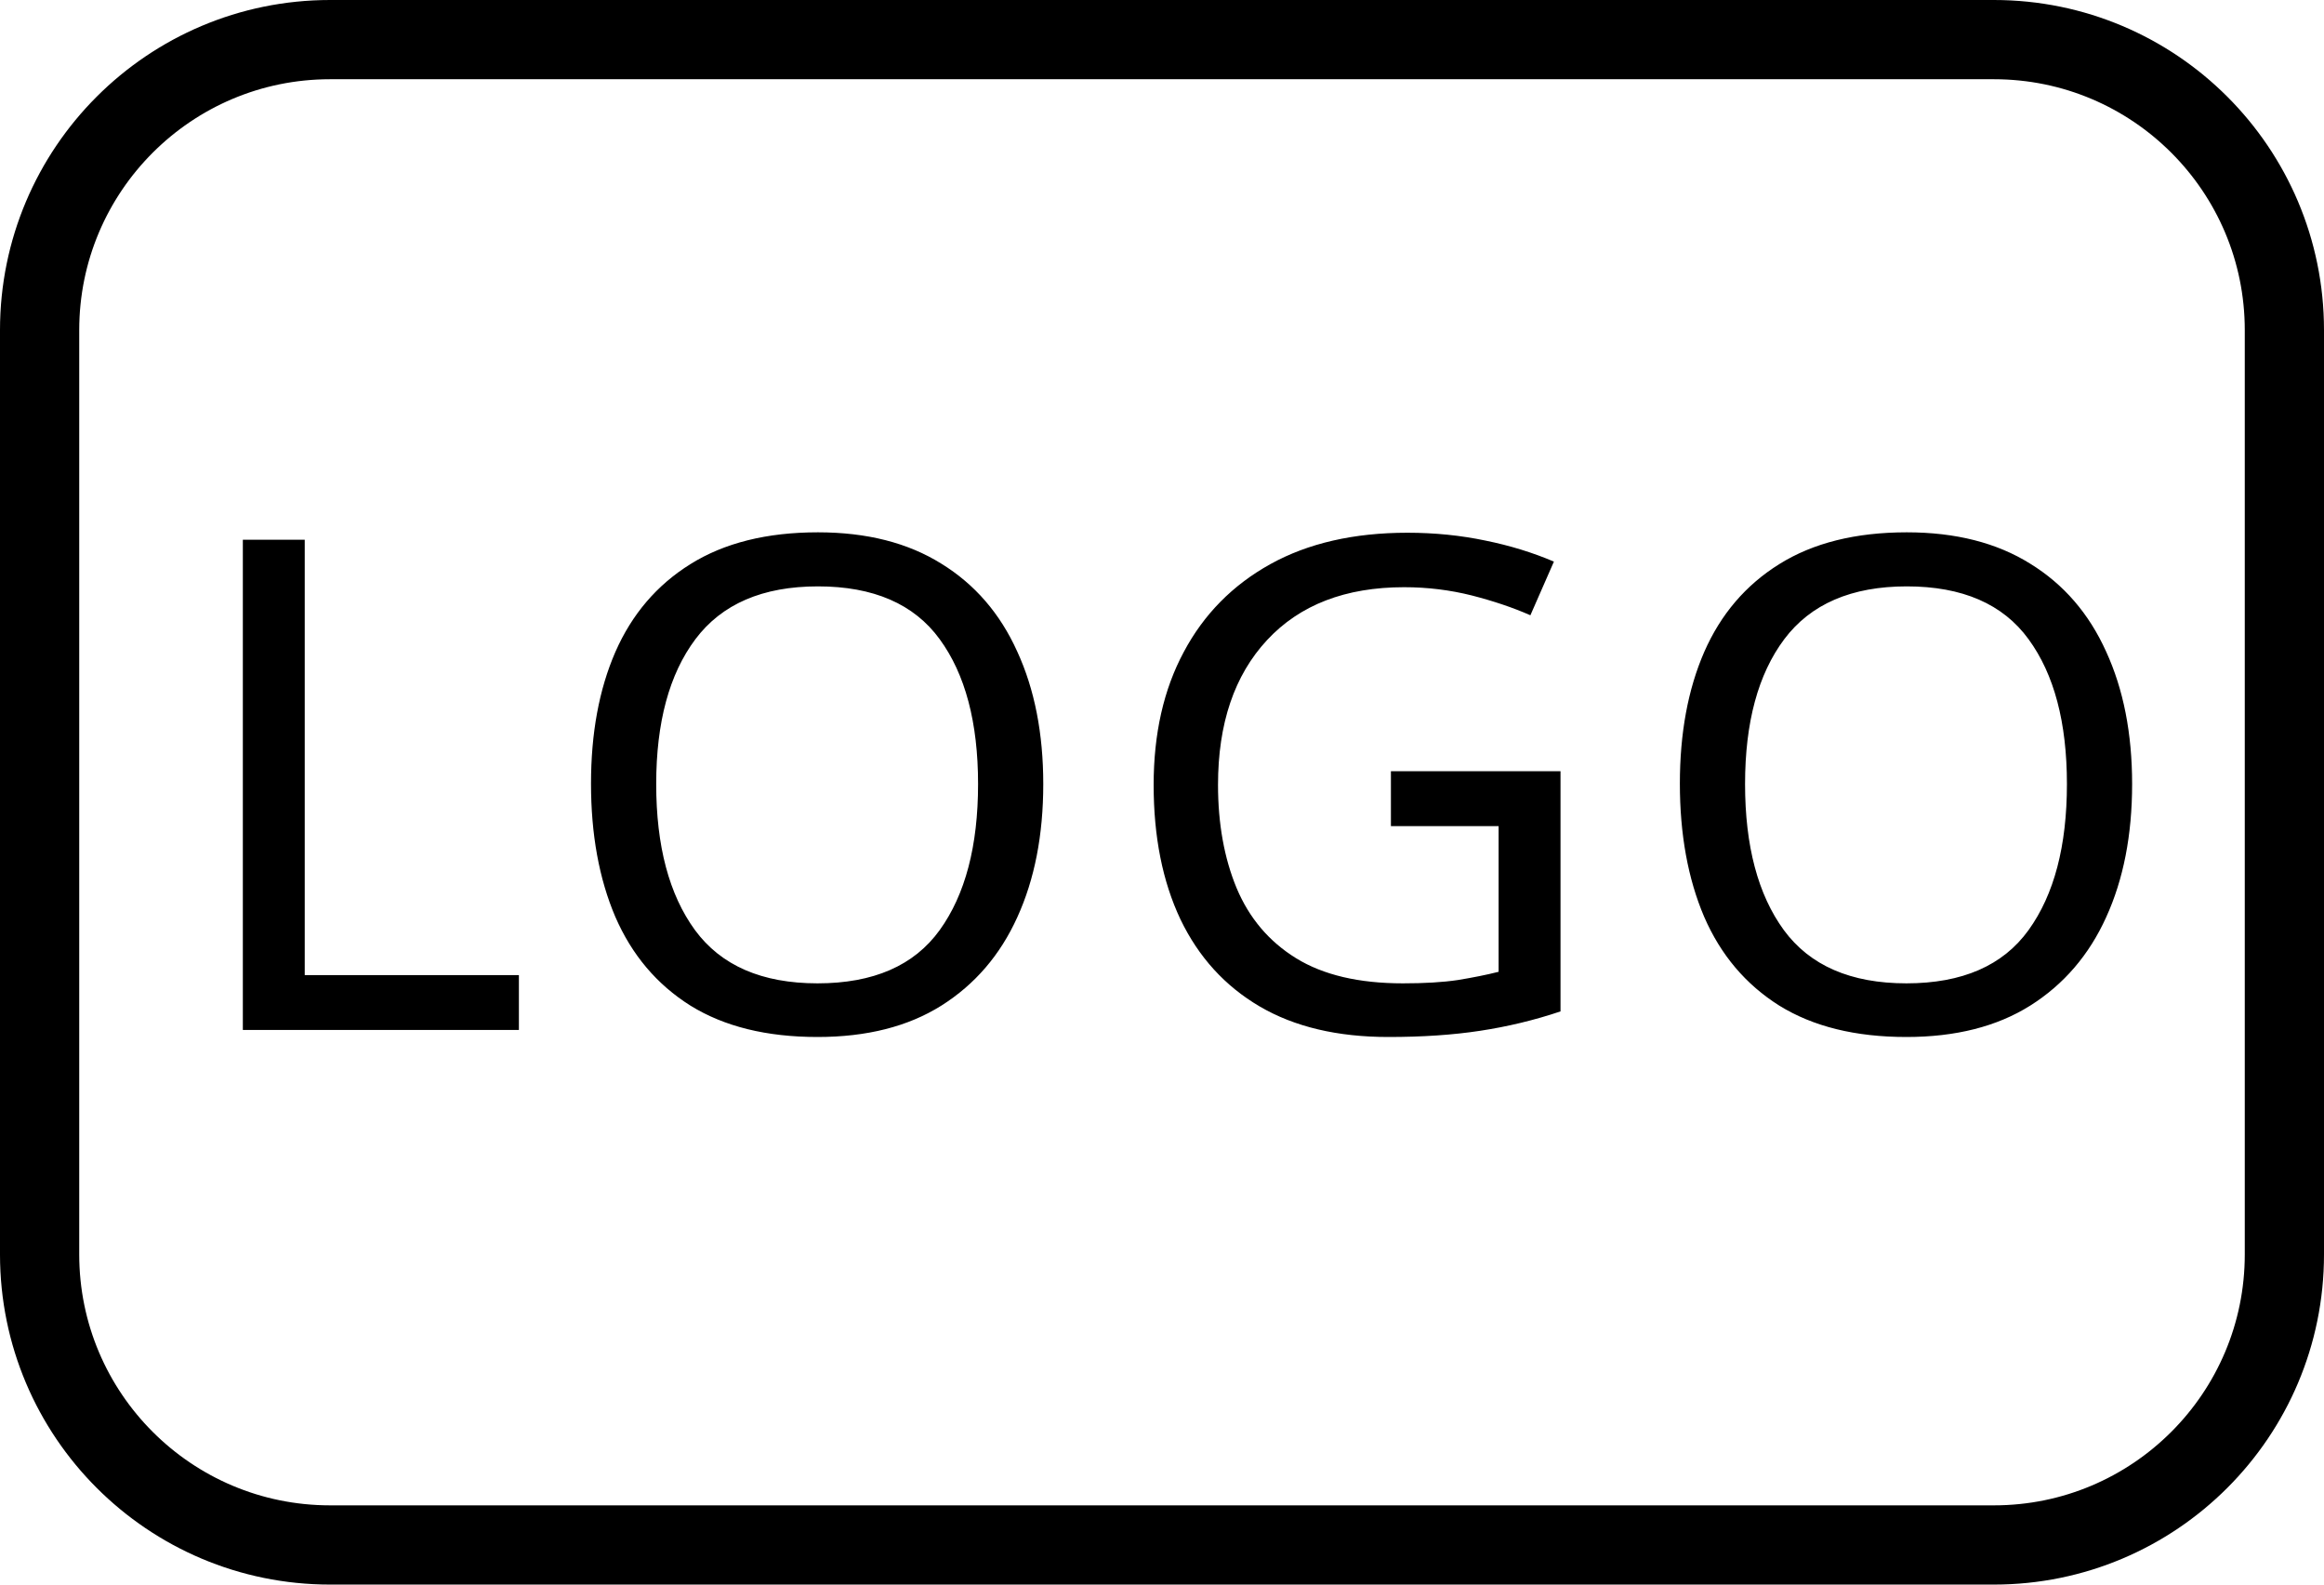
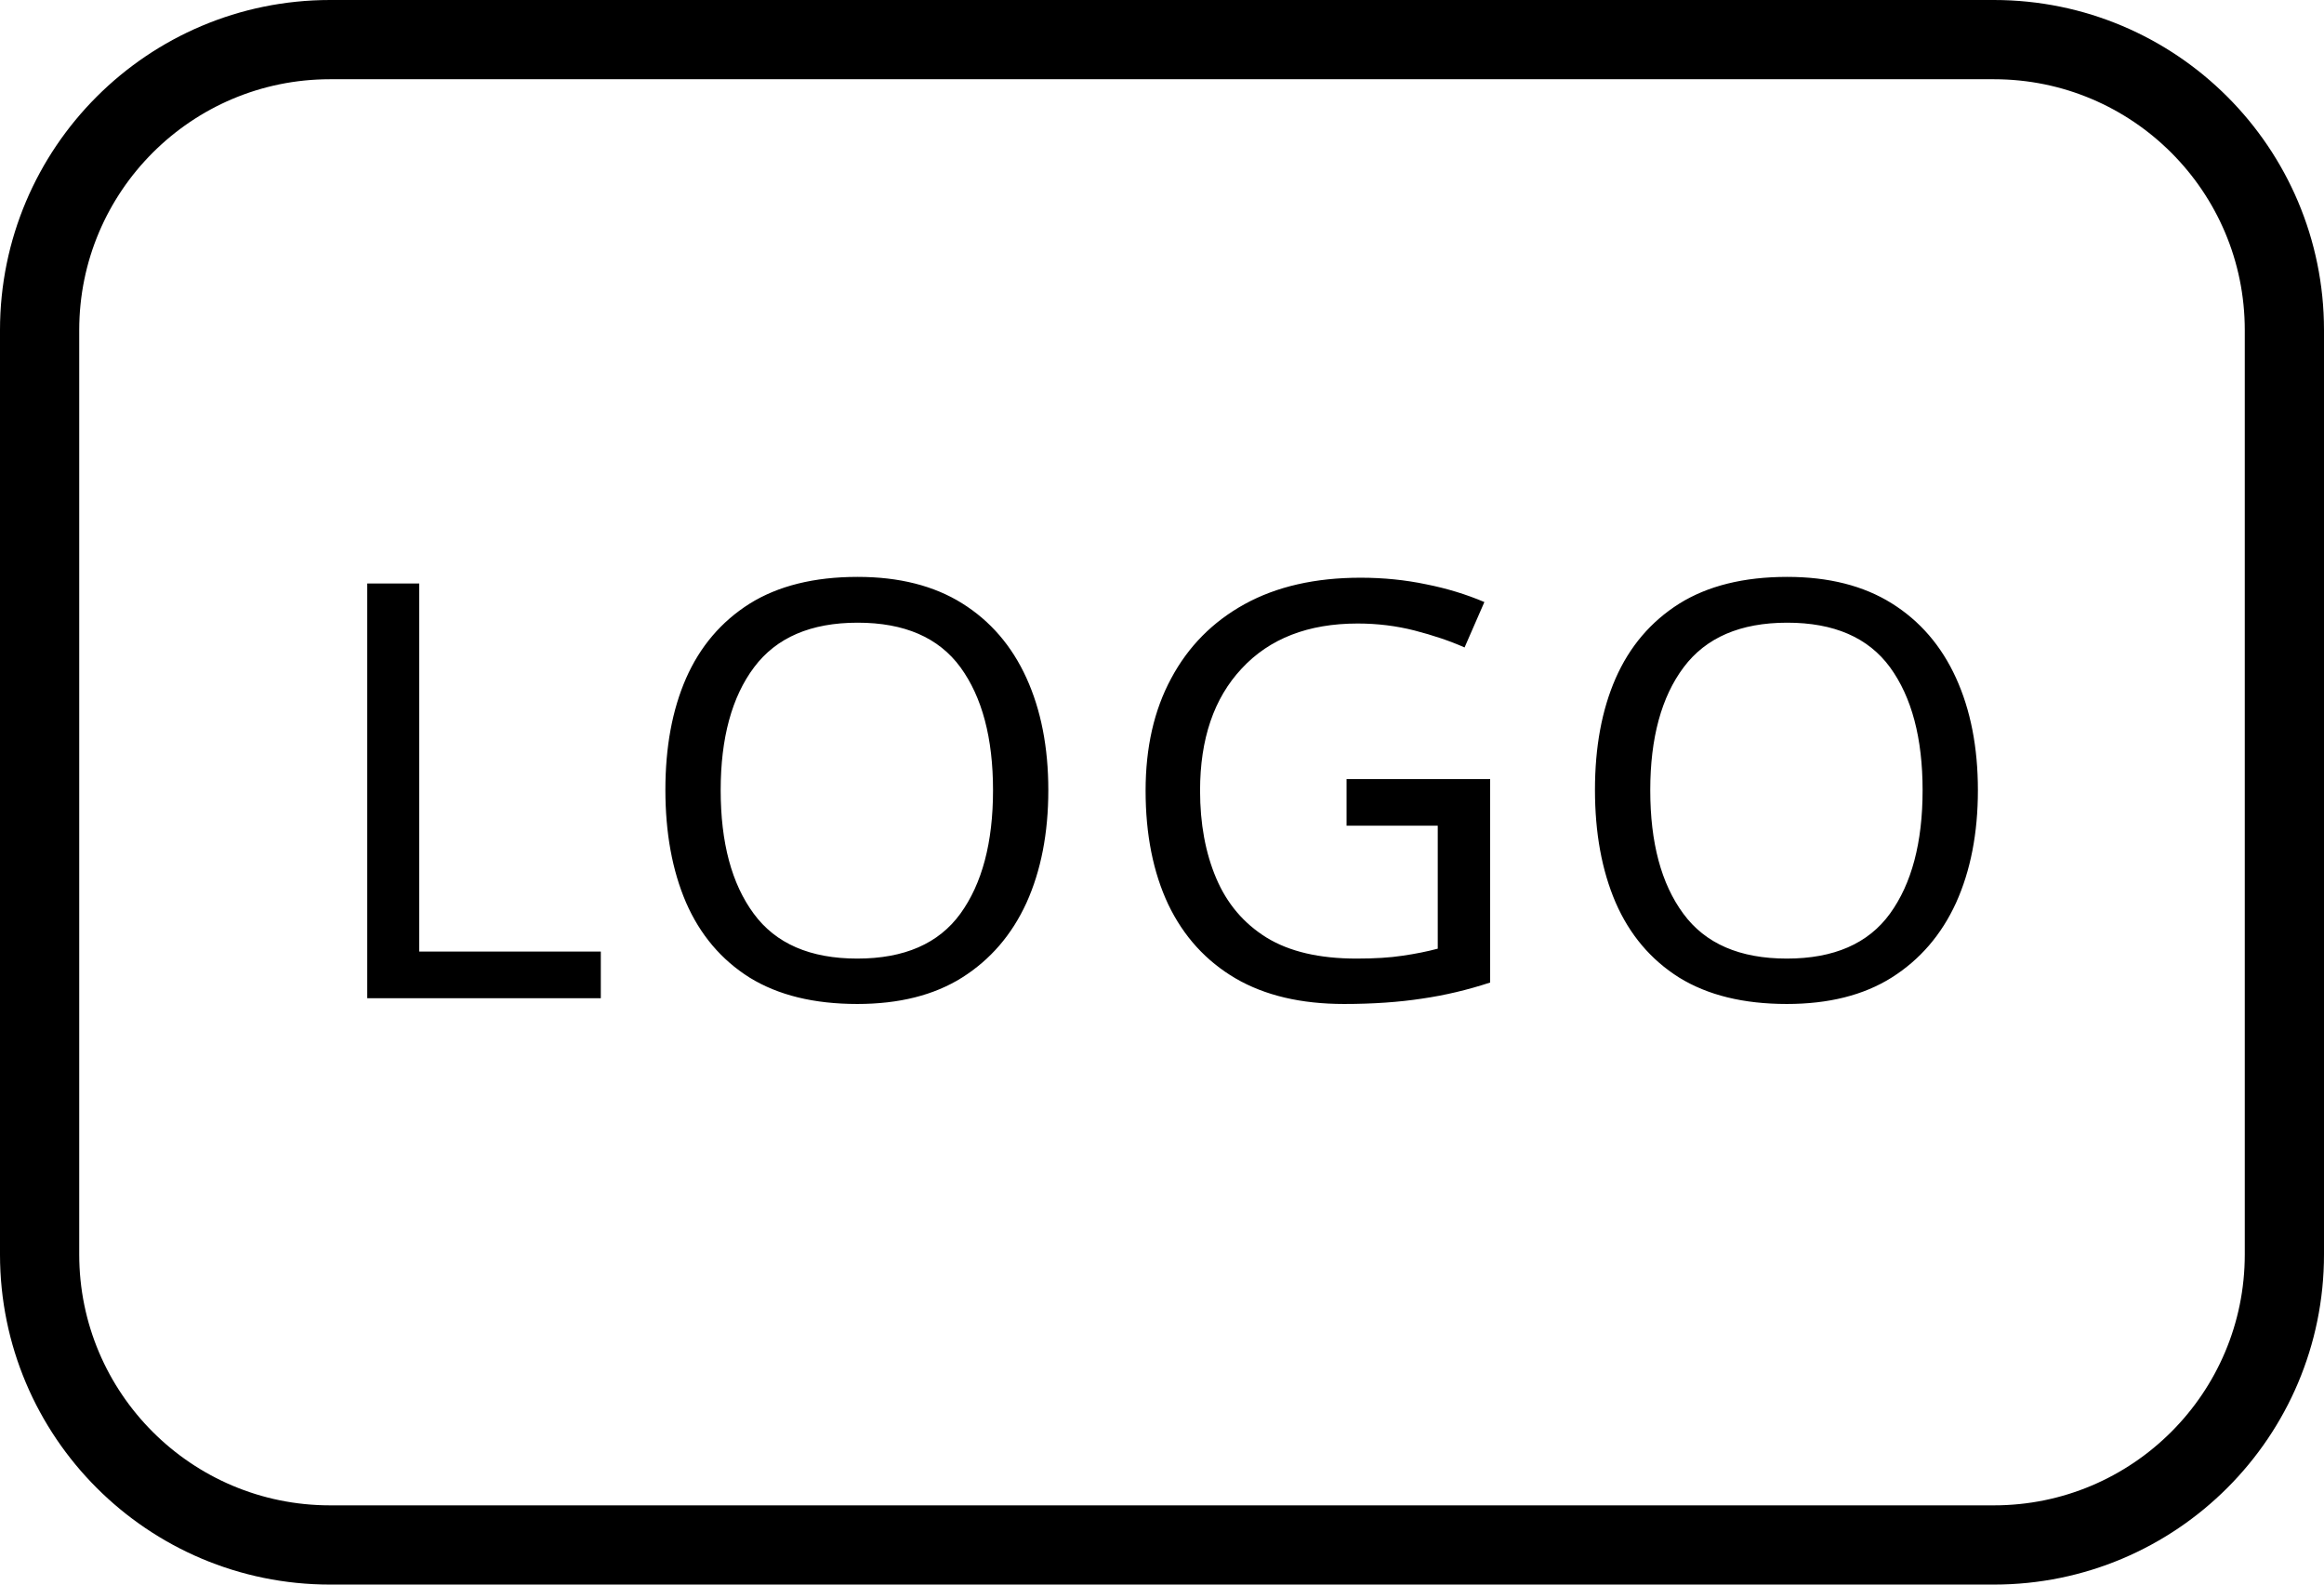
<svg xmlns="http://www.w3.org/2000/svg" viewBox="0 0 88 60">
  <rect x="1.5" y="1.5" width="85" height="57" rx="11" fill="none" stroke="#000000" stroke-width="3" />
-   <text x="44.5" y="39" text-anchor="middle" font-family="Archivo Black, Archivo, Arial Black, sans-serif" font-size="26" letter-spacing="1" fill="#000000">LOGO</text>
+   <text x="44" y="37.8" text-anchor="middle" font-family="Archivo Black, Archivo, Arial Black, sans-serif" font-size="22" letter-spacing="1" fill="#000000">LOGO</text>
</svg>
